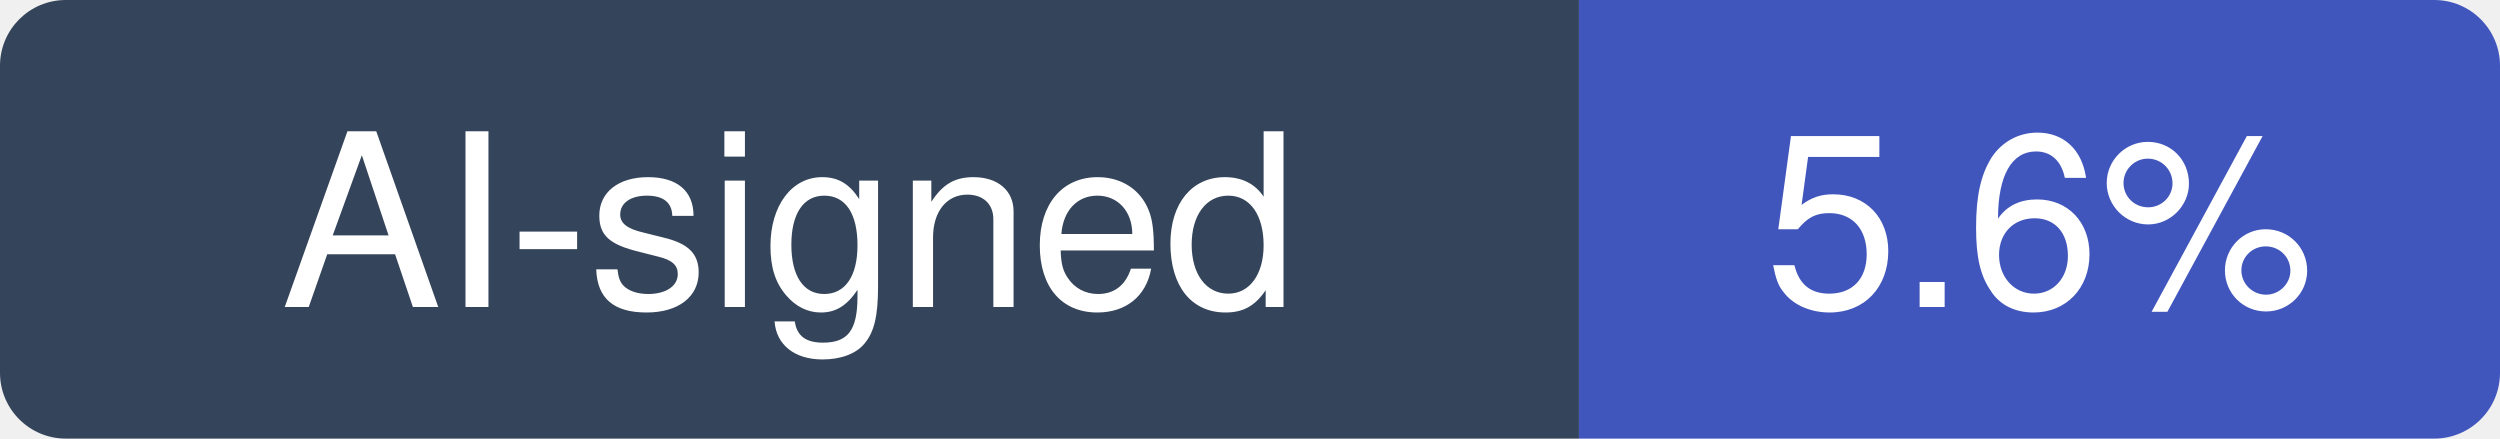
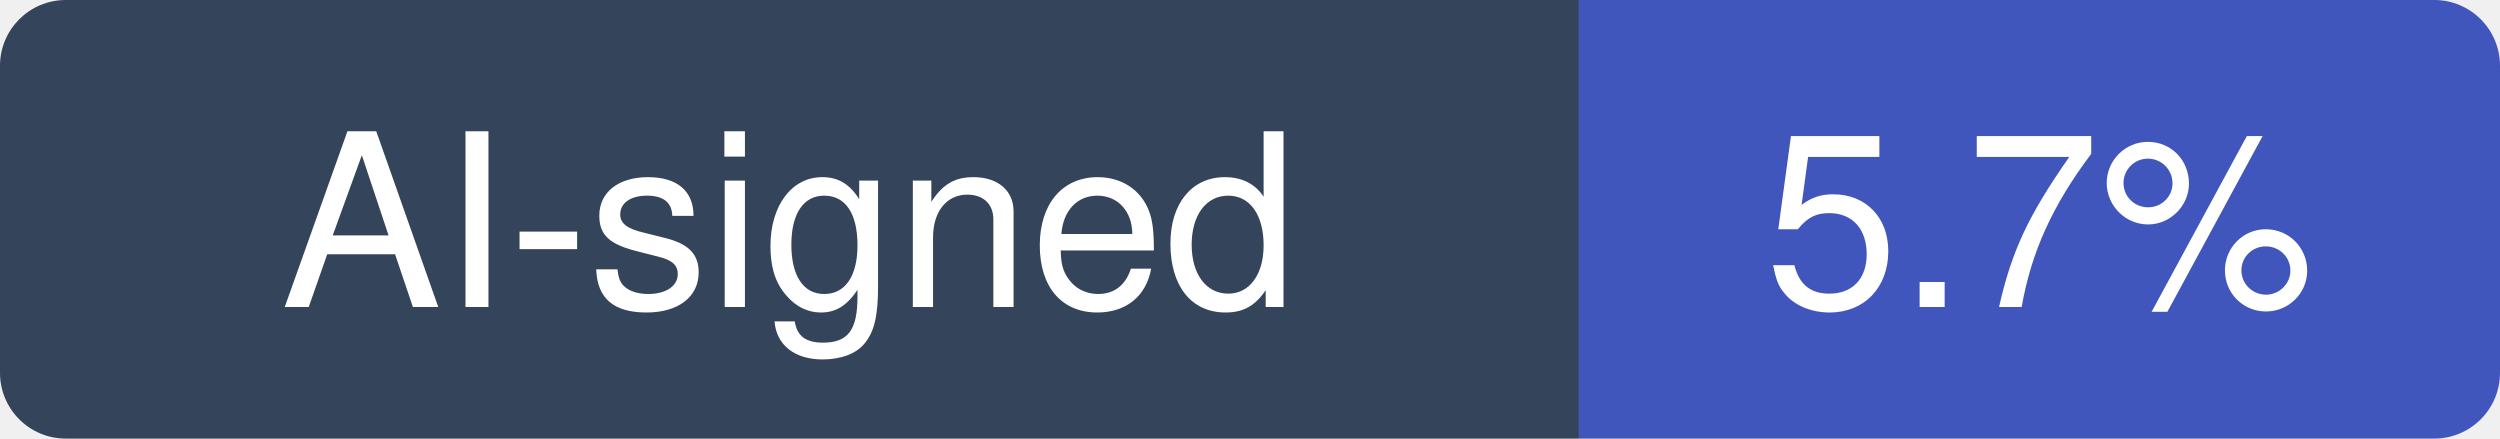
- <svg xmlns="http://www.w3.org/2000/svg" width="114" height="20" viewBox="0 0 114 20" role="img" aria-label="AI-signed: 5.6% of recent commits in langflow-ai/langflow">
+ <svg xmlns="http://www.w3.org/2000/svg" width="114" height="20" viewBox="0 0 114 20" role="img" aria-label="AI-signed: 5.7% of recent commits in langflow-ai/langflow">
  <clipPath id="hm-r">
    <rect width="114" height="20" rx="3" />
  </clipPath>
  <g clip-path="url(#hm-r)">
    <rect width="72" height="20" fill="#34445A" />
    <rect x="72" width="42" height="20" fill="#4056BC" />
  </g>
  <g fill="#fff" text-anchor="middle" font-family="Verdana, -apple-system, BlinkMacSystemFont, Segoe UI, Helvetica, Arial, Fira Sans, sans-serif" font-size="11">
    <text x="36" y="14">AI-signed</text>
-     <text x="93" y="14">5.6%</text>
+     <text x="93" y="14">5.7%</text>
  </g>
</svg>
